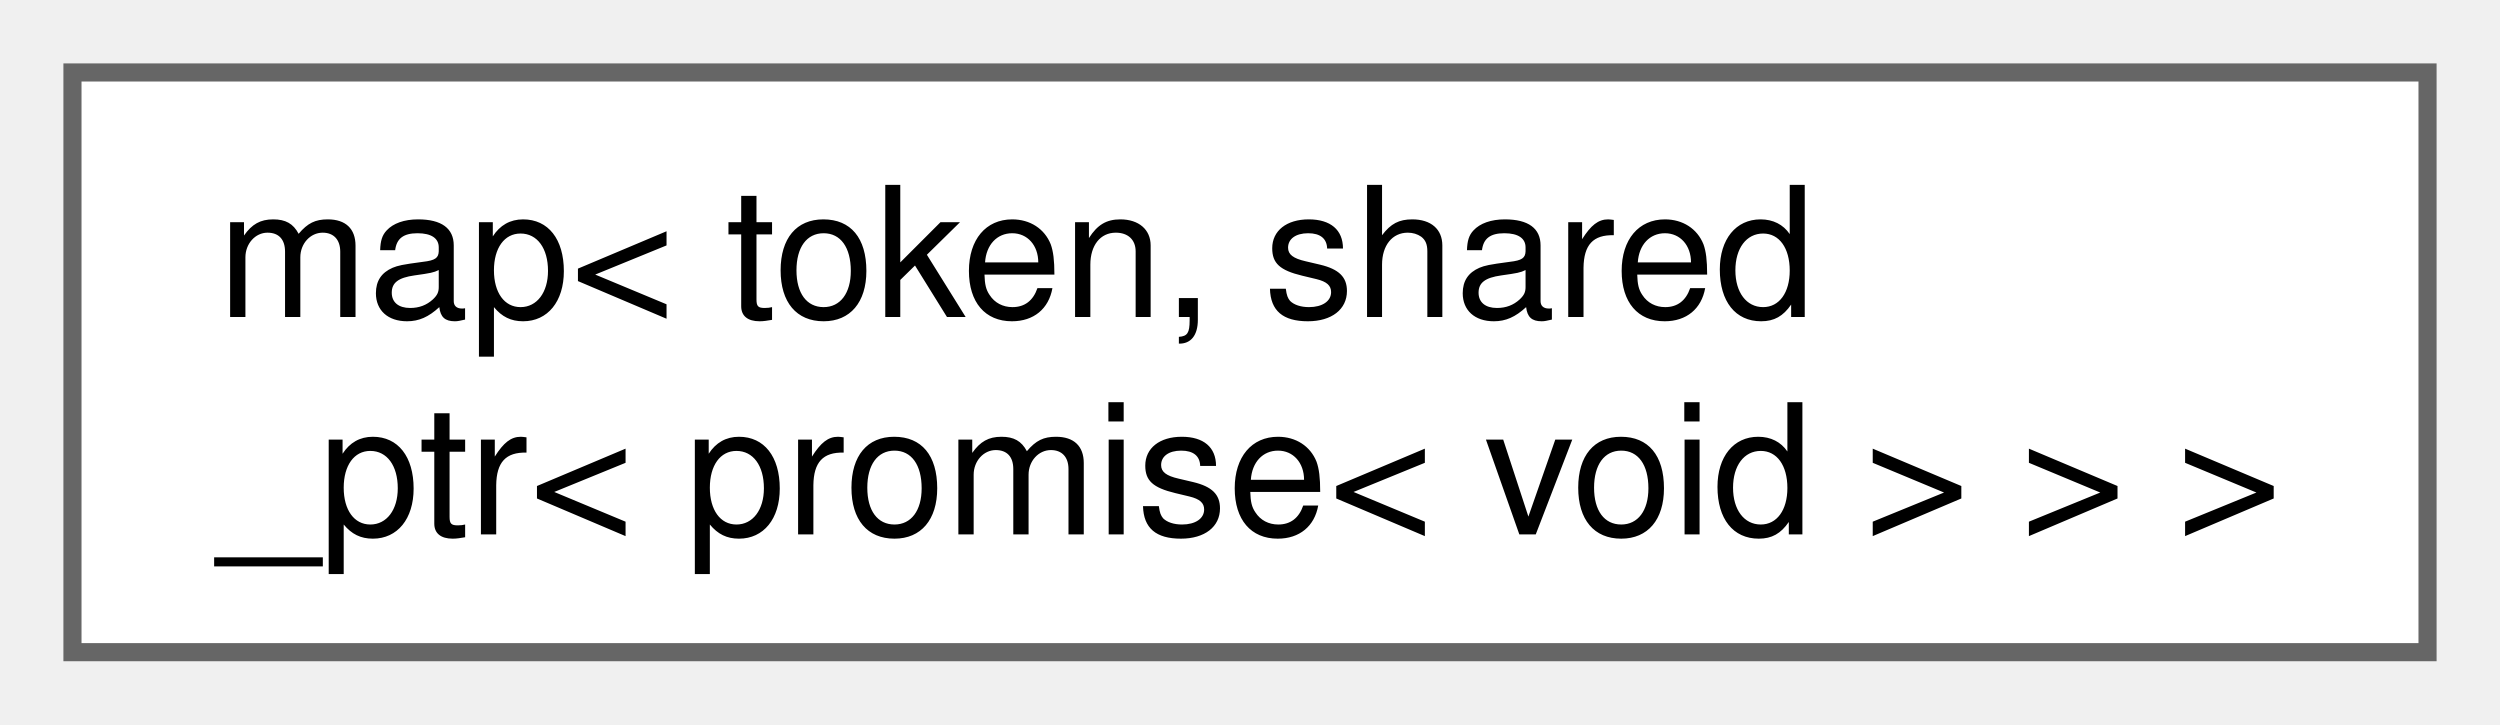
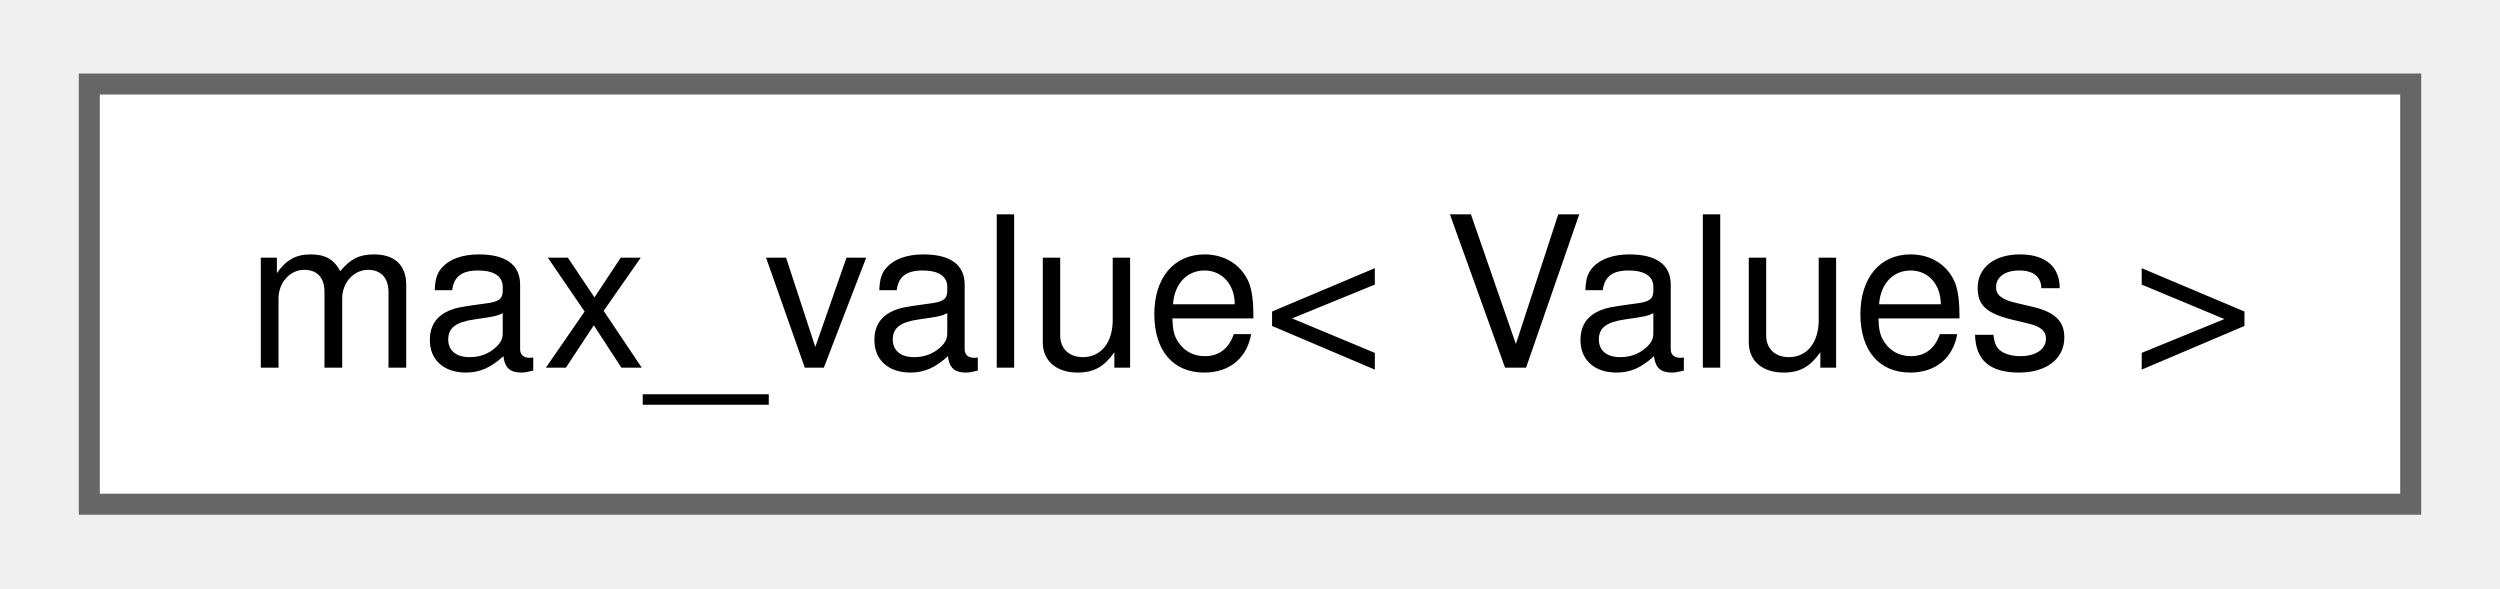
- <svg xmlns="http://www.w3.org/2000/svg" xmlns:xlink="http://www.w3.org/1999/xlink" width="138pt" height="40pt" viewBox="0.00 0.00 138.00 40.00">
-   <g id="graph0" class="graph" transform="scale(1 1) rotate(0) translate(4 36)">
+ <svg xmlns="http://www.w3.org/2000/svg" xmlns:xlink="http://www.w3.org/1999/xlink" width="119pt" height="28pt" viewBox="0.00 0.00 118.50 28.00">
+   <g id="graph0" class="graph" transform="scale(1 1) rotate(0) translate(4 24)">
    <g id="Node000000" class="node">
      <g id="a_Node000000">
-         <a xlink:href="classmap.html" target="_top" xlink:title=" ">
-           <polygon fill="white" stroke="#666666" points="130,-32 0,-32 0,0 130,0 130,-32" />
-           <text text-anchor="start" x="8" y="-18.5" font-family="Helvetica,sans-Serif" font-size="10.00">map&lt; token, shared</text>
-           <text text-anchor="middle" x="65" y="-6.5" font-family="Helvetica,sans-Serif" font-size="10.00">_ptr&lt; promise&lt; void &gt; &gt; &gt;</text>
+         <a xlink:href="structmax__value.html" target="_top" xlink:title="获取值列表中的最大值">
+           <polygon fill="white" stroke="#666666" points="110.5,-20 0,-20 0,0 110.5,0 110.5,-20" />
+           <text text-anchor="middle" x="55.25" y="-6.5" font-family="Helvetica,sans-Serif" font-size="10.00">max_value&lt; Values &gt;</text>
        </a>
      </g>
    </g>
  </g>
</svg>
